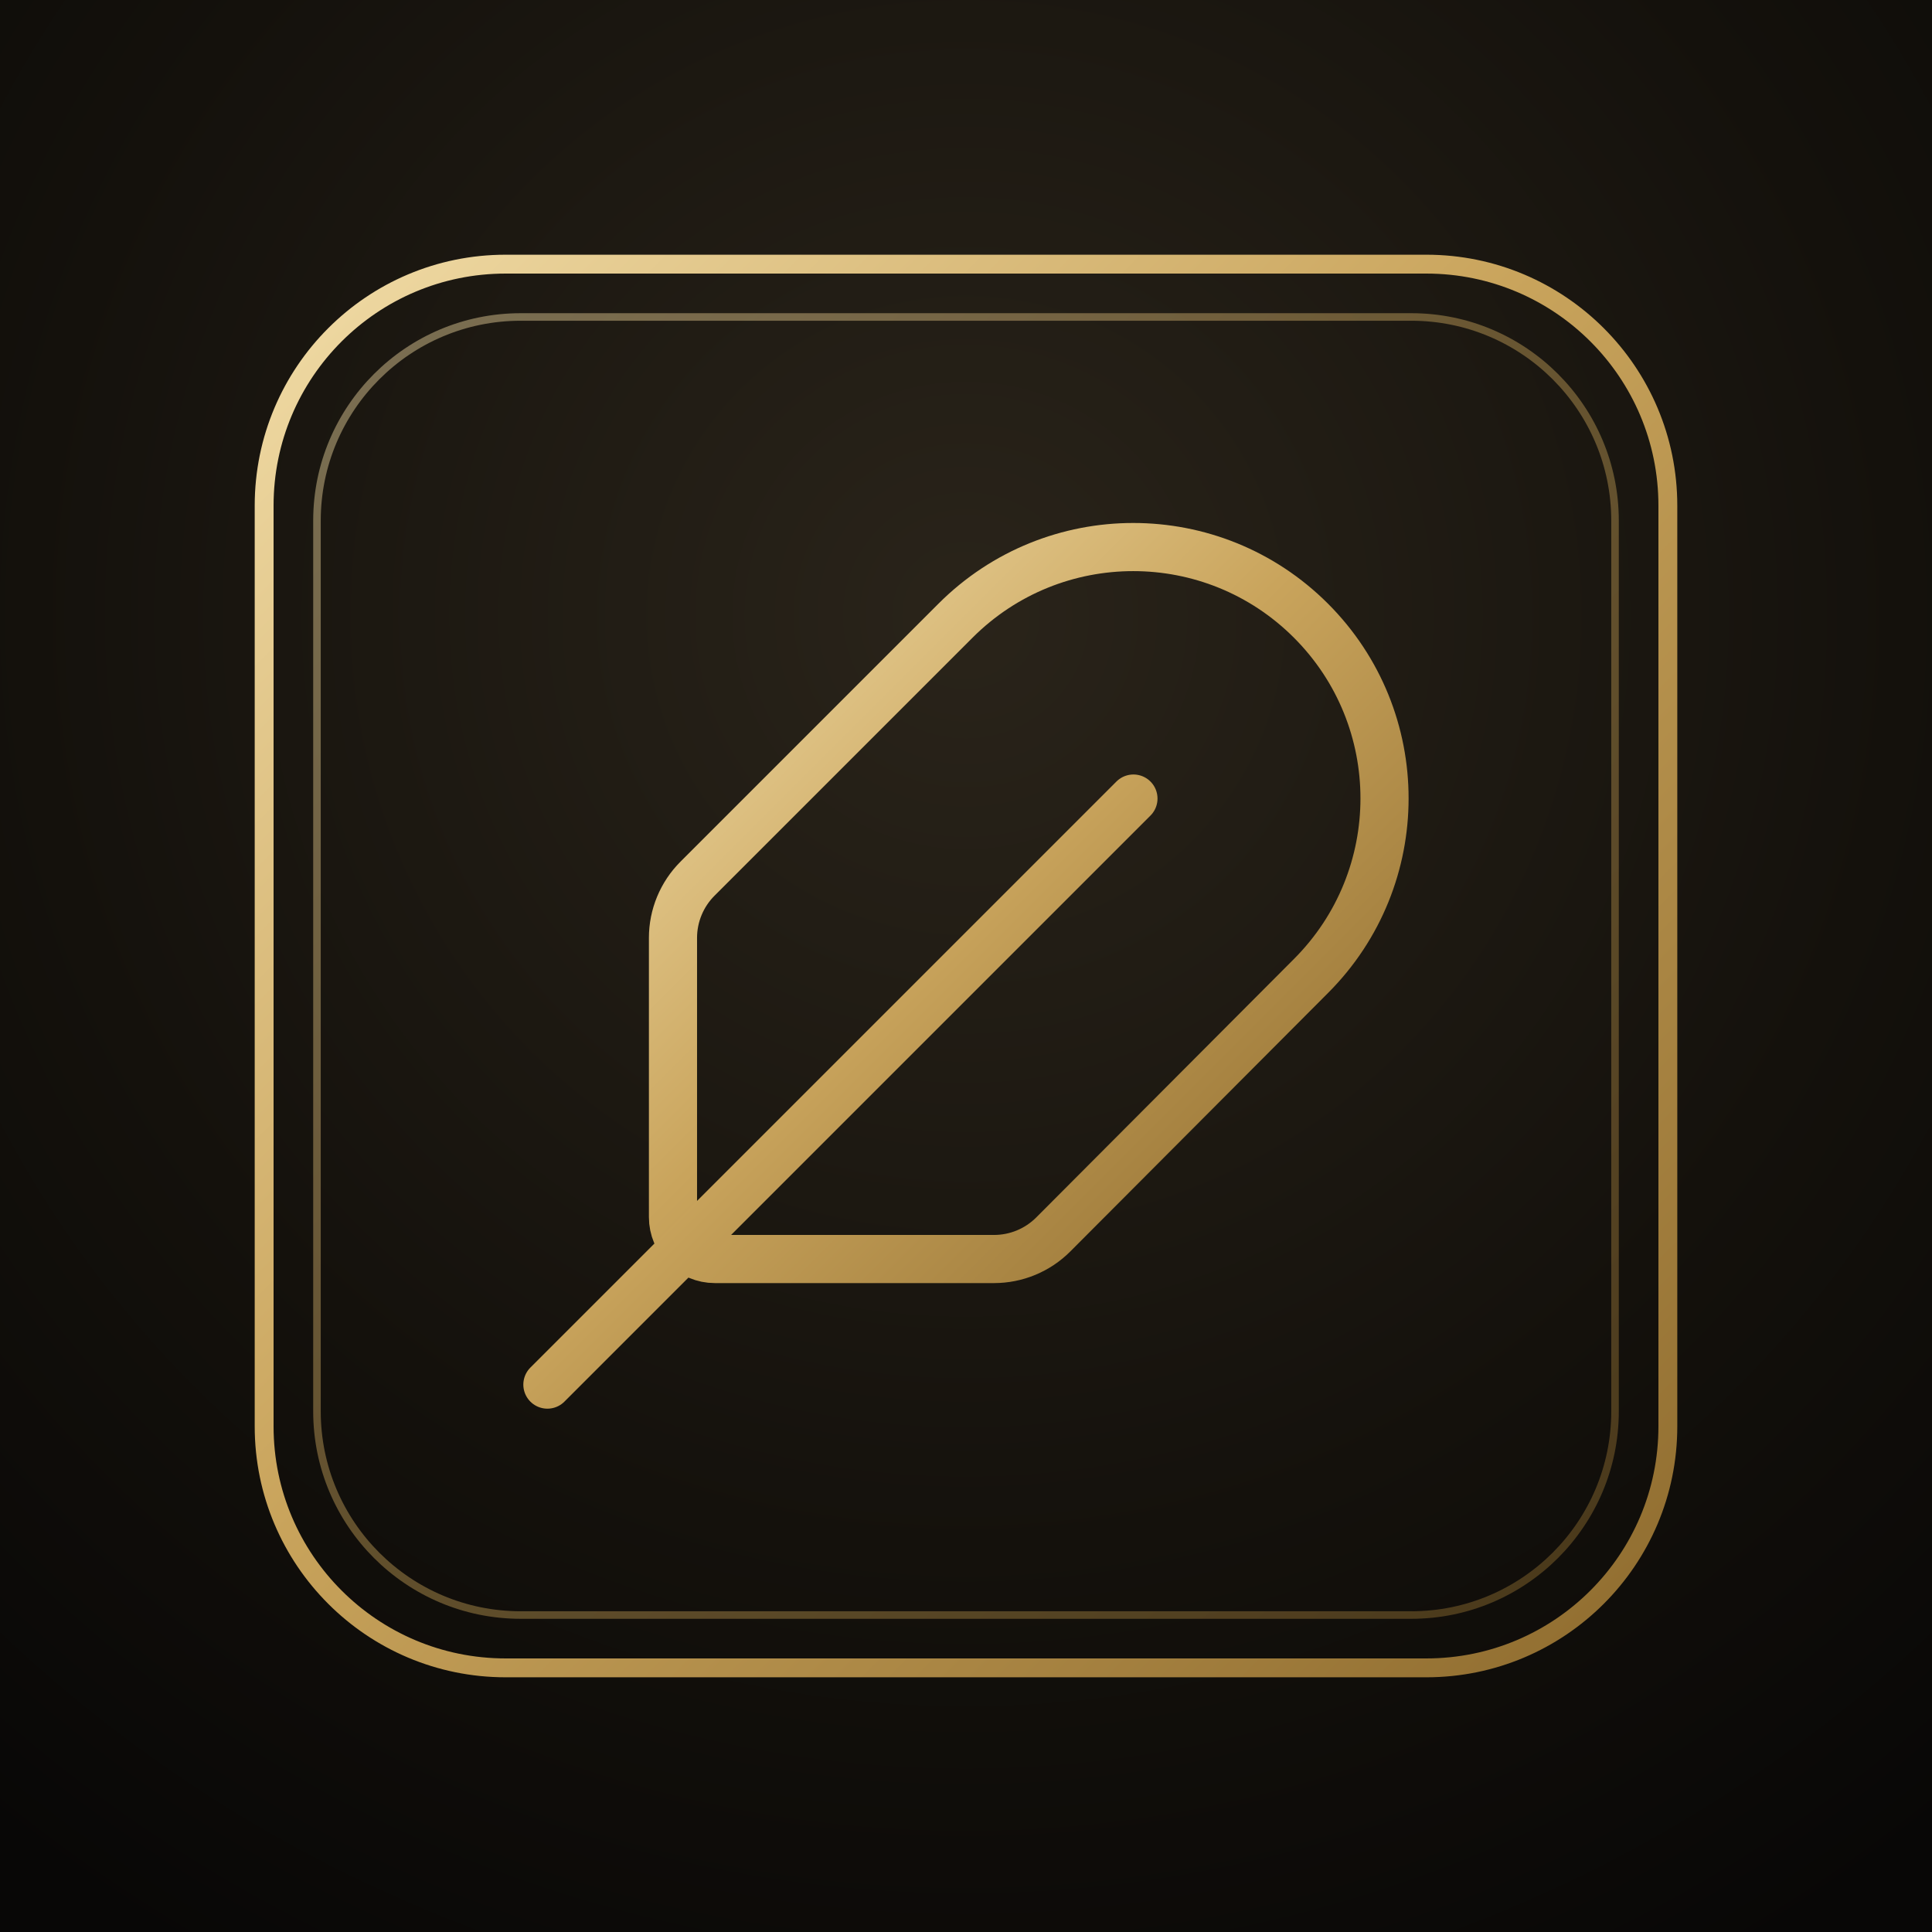
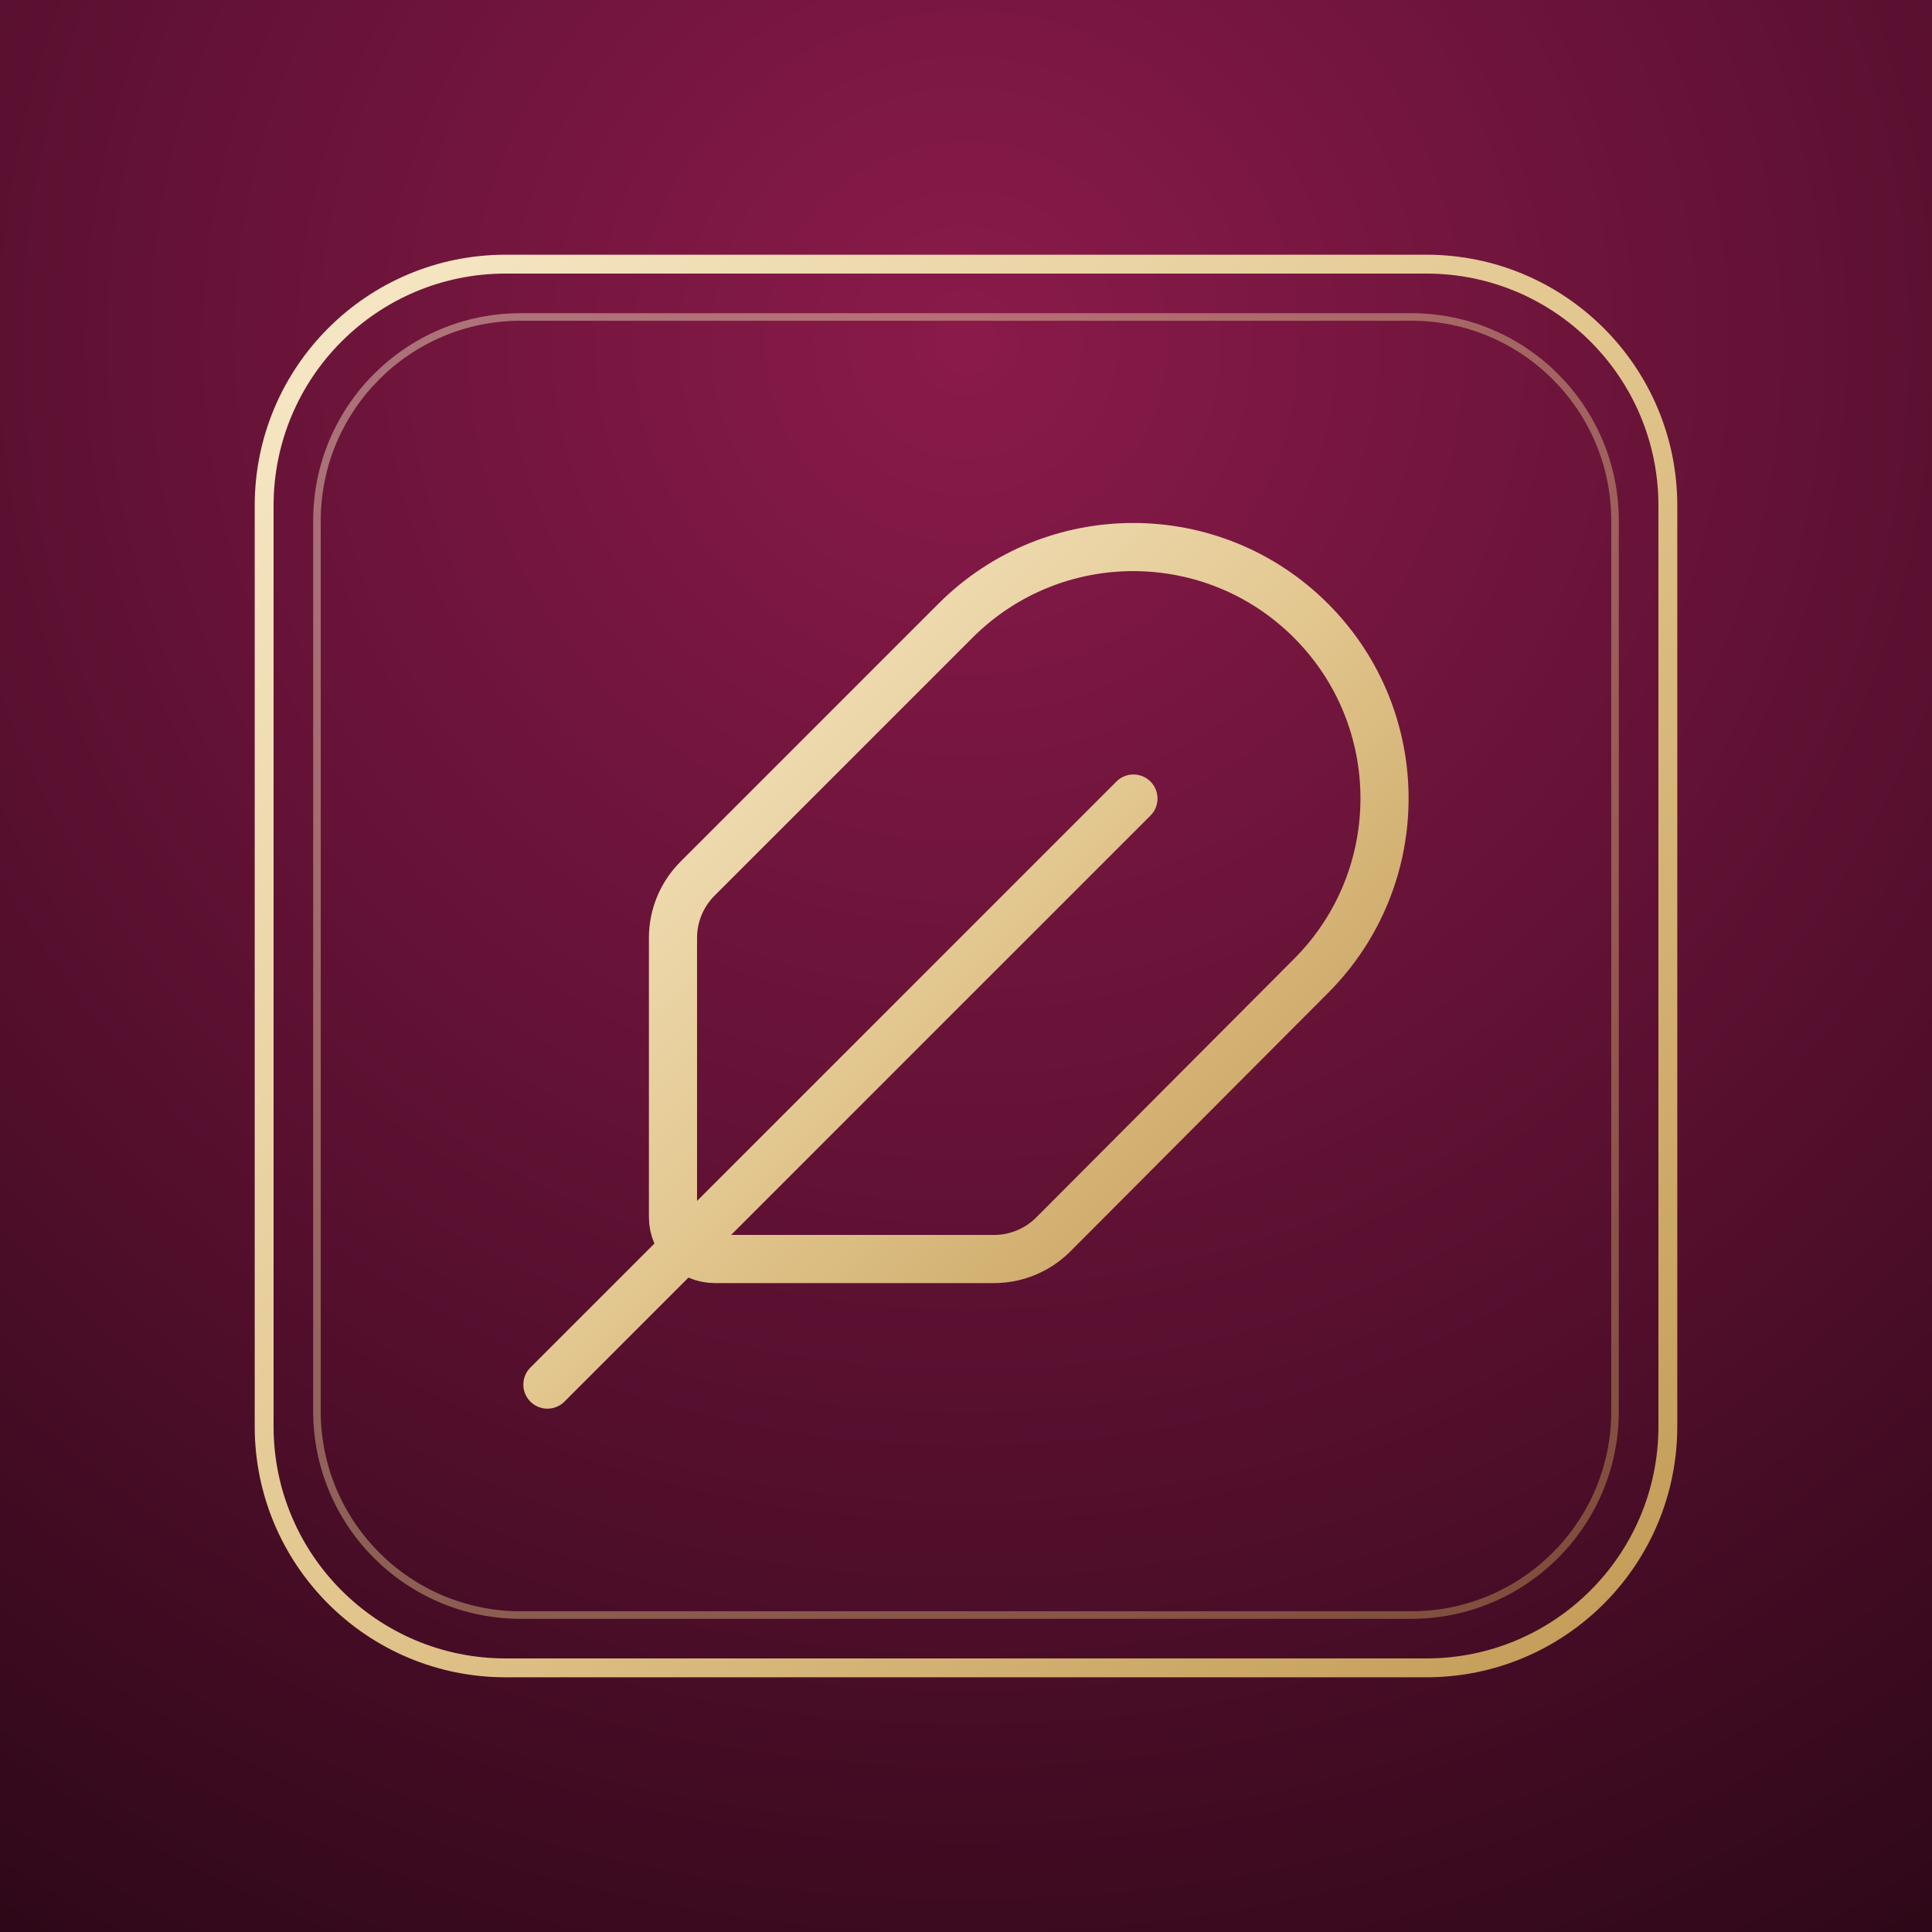
<svg xmlns="http://www.w3.org/2000/svg" width="512" height="512" viewBox="0 0 512 512">
  <defs>
    <linearGradient id="g" x1="0" y1="0" x2="1" y2="1">
-       <stop offset="0" stop-color="#F1DCA7" />
-       <stop offset=".45" stop-color="#C9A45C" />
-       <stop offset="1" stop-color="#8E6B2E" />
+       <stop offset="0" stop-color="#F7E9C8" />
+       <stop offset=".5" stop-color="#E2C68E" />
+       <stop offset="1" stop-color="#C29A55" />
    </linearGradient>
-     <radialGradient id="b" cx=".5" cy=".32" r=".8">
-       <stop offset="0" stop-color="#2A241A" />
-       <stop offset=".6" stop-color="#14110C" />
-       <stop offset="1" stop-color="#080706" />
+     <radialGradient id="b" cx=".5" cy=".18" r=".95">
+       <stop offset="0" stop-color="#8A1A4A" />
+       <stop offset=".55" stop-color="#5A1030" />
+       <stop offset="1" stop-color="#2E0818" />
    </radialGradient>
  </defs>
  <rect width="512" height="512" fill="url(#b)" />
  <rect x="70" y="70" width="372" height="372" rx="64" fill="none" stroke="url(#g)" stroke-width="5" />
  <rect x="84" y="84" width="344" height="344" rx="54" fill="none" stroke="url(#g)" stroke-opacity=".45" stroke-width="2" />
  <g transform="translate(122.88 122.88) scale(11.09333)" fill="none" stroke="url(#g)" stroke-width="1.15" stroke-linecap="round" stroke-linejoin="round">
    <path d="M12.67 19a2 2 0 0 0 1.416-.588l6.154-6.172a6 6 0 0 0-8.49-8.49L5.586 9.914A2 2 0 0 0 5 11.328V18a1 1 0 0 0 1 1z" />
    <path d="M16 8 2 22" />
    <path d="M17.5 15H9" />
  </g>
</svg>
